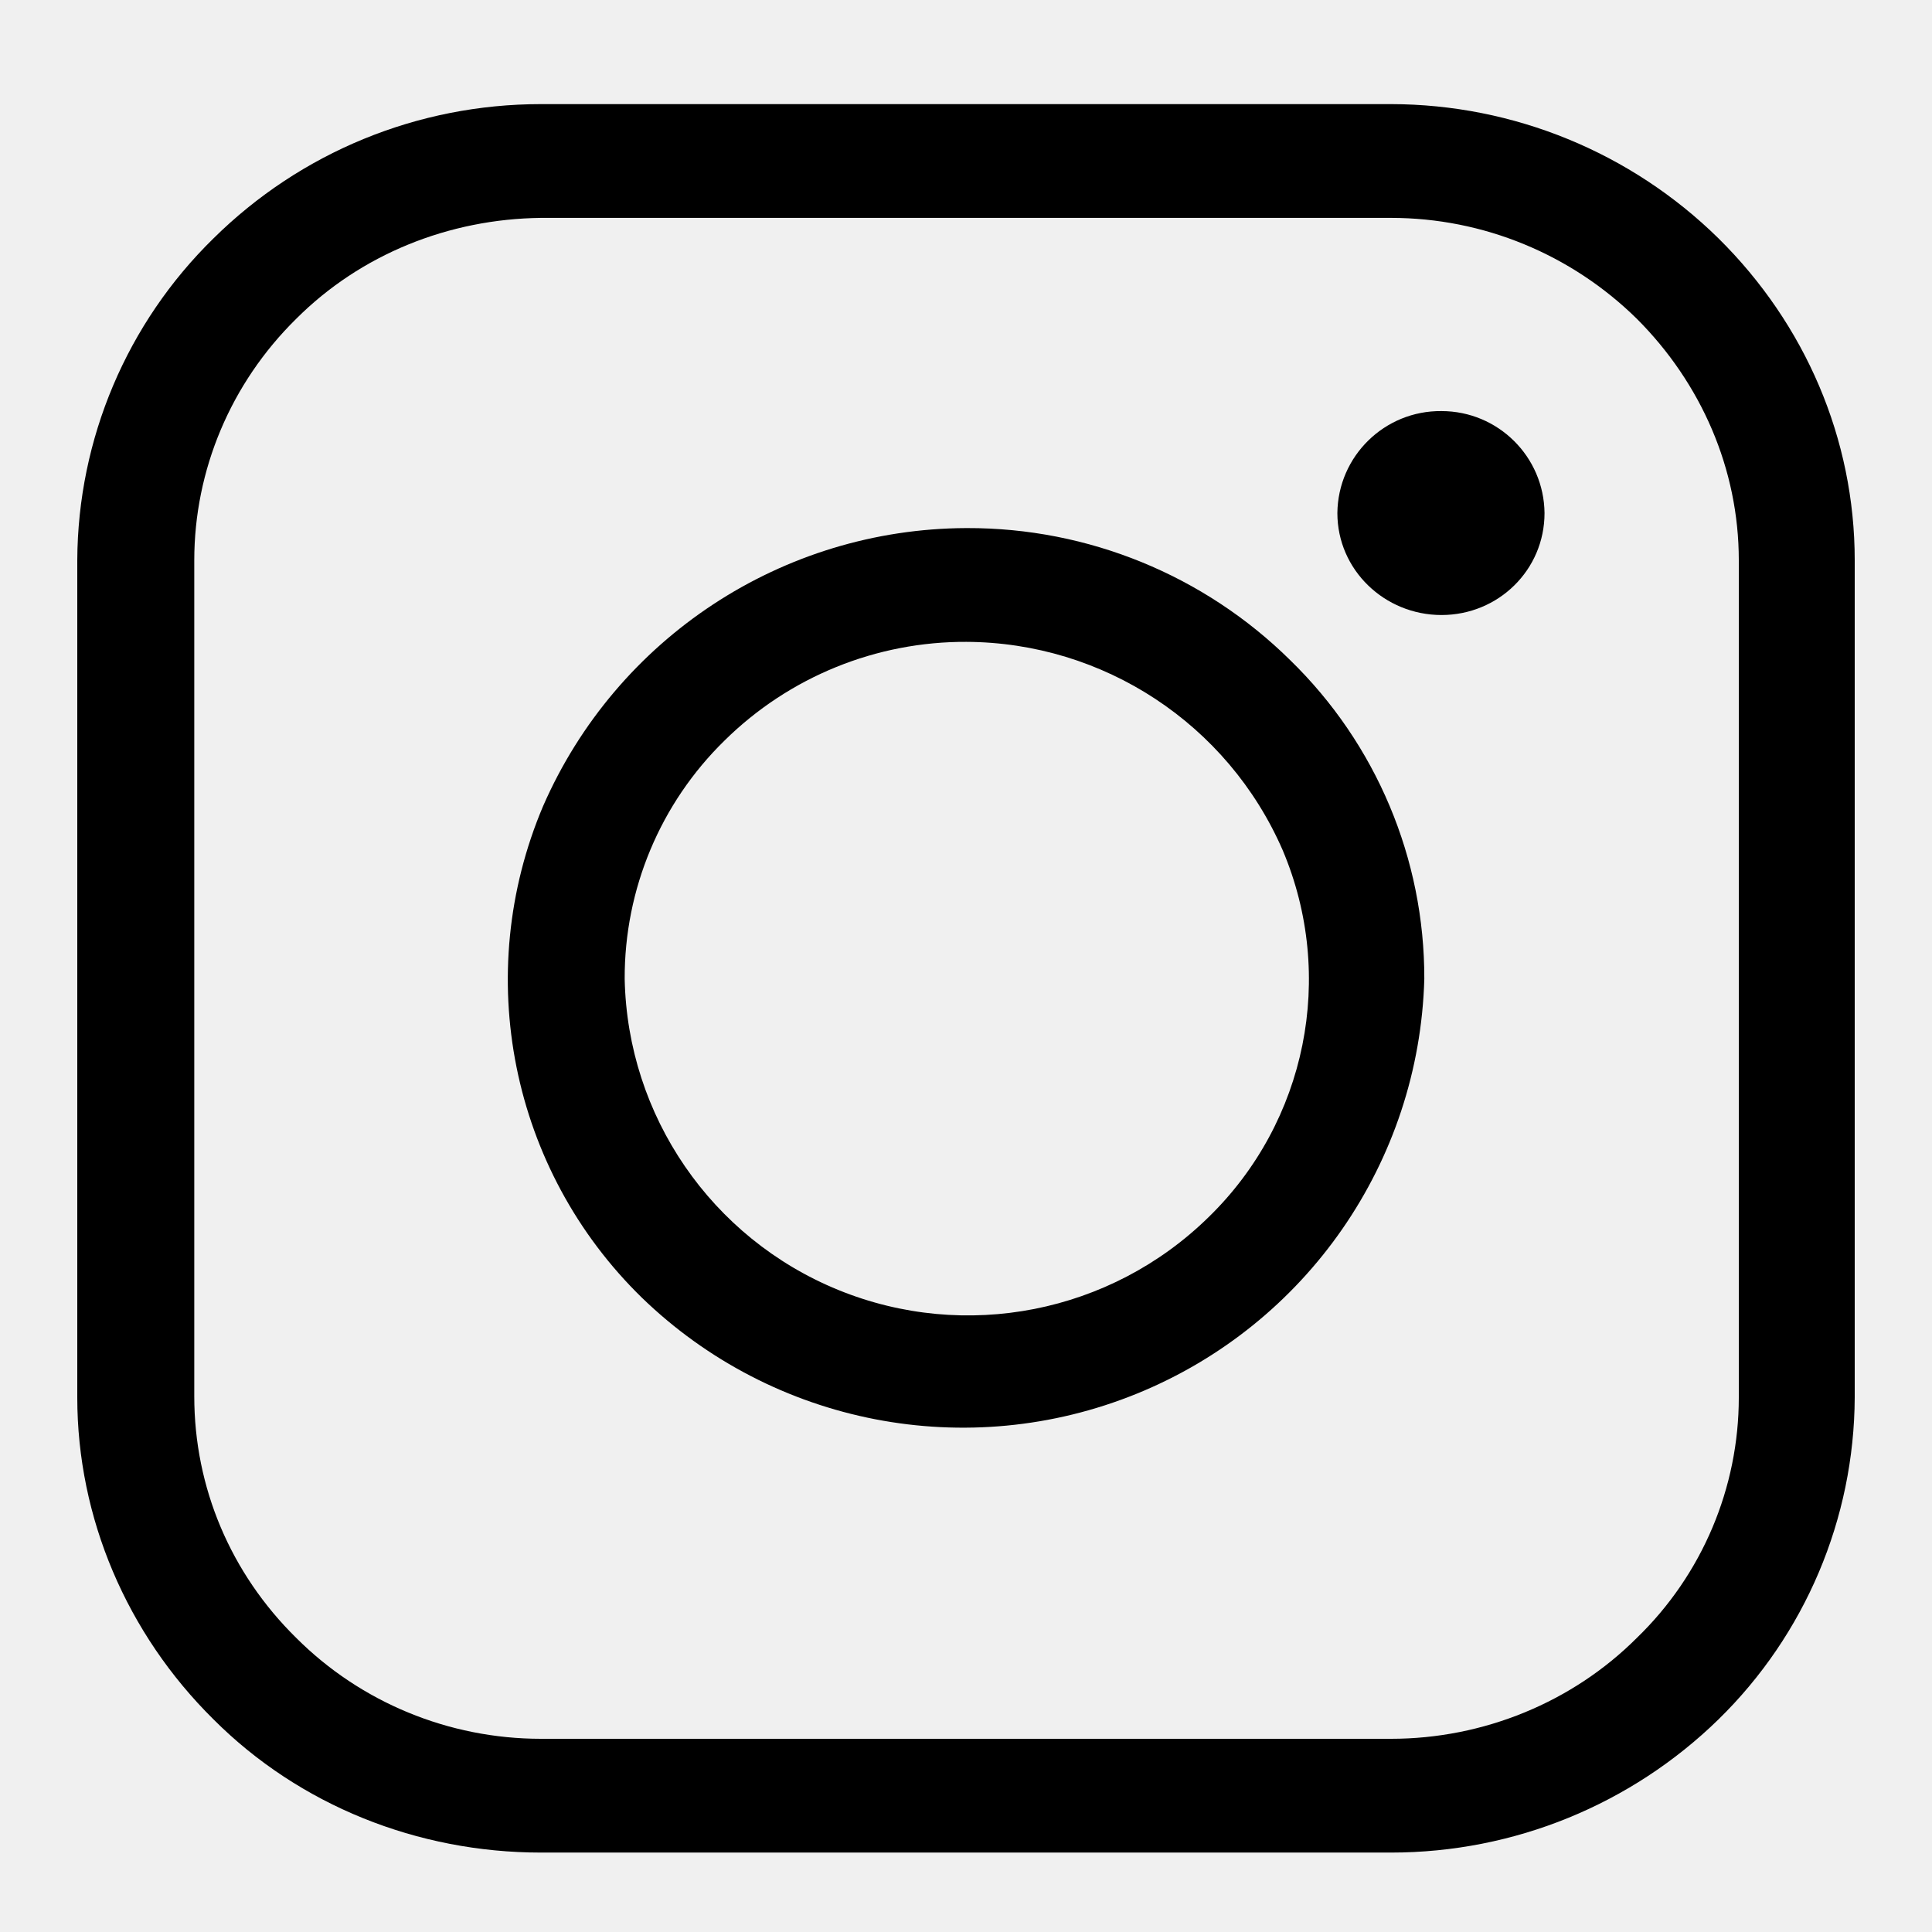
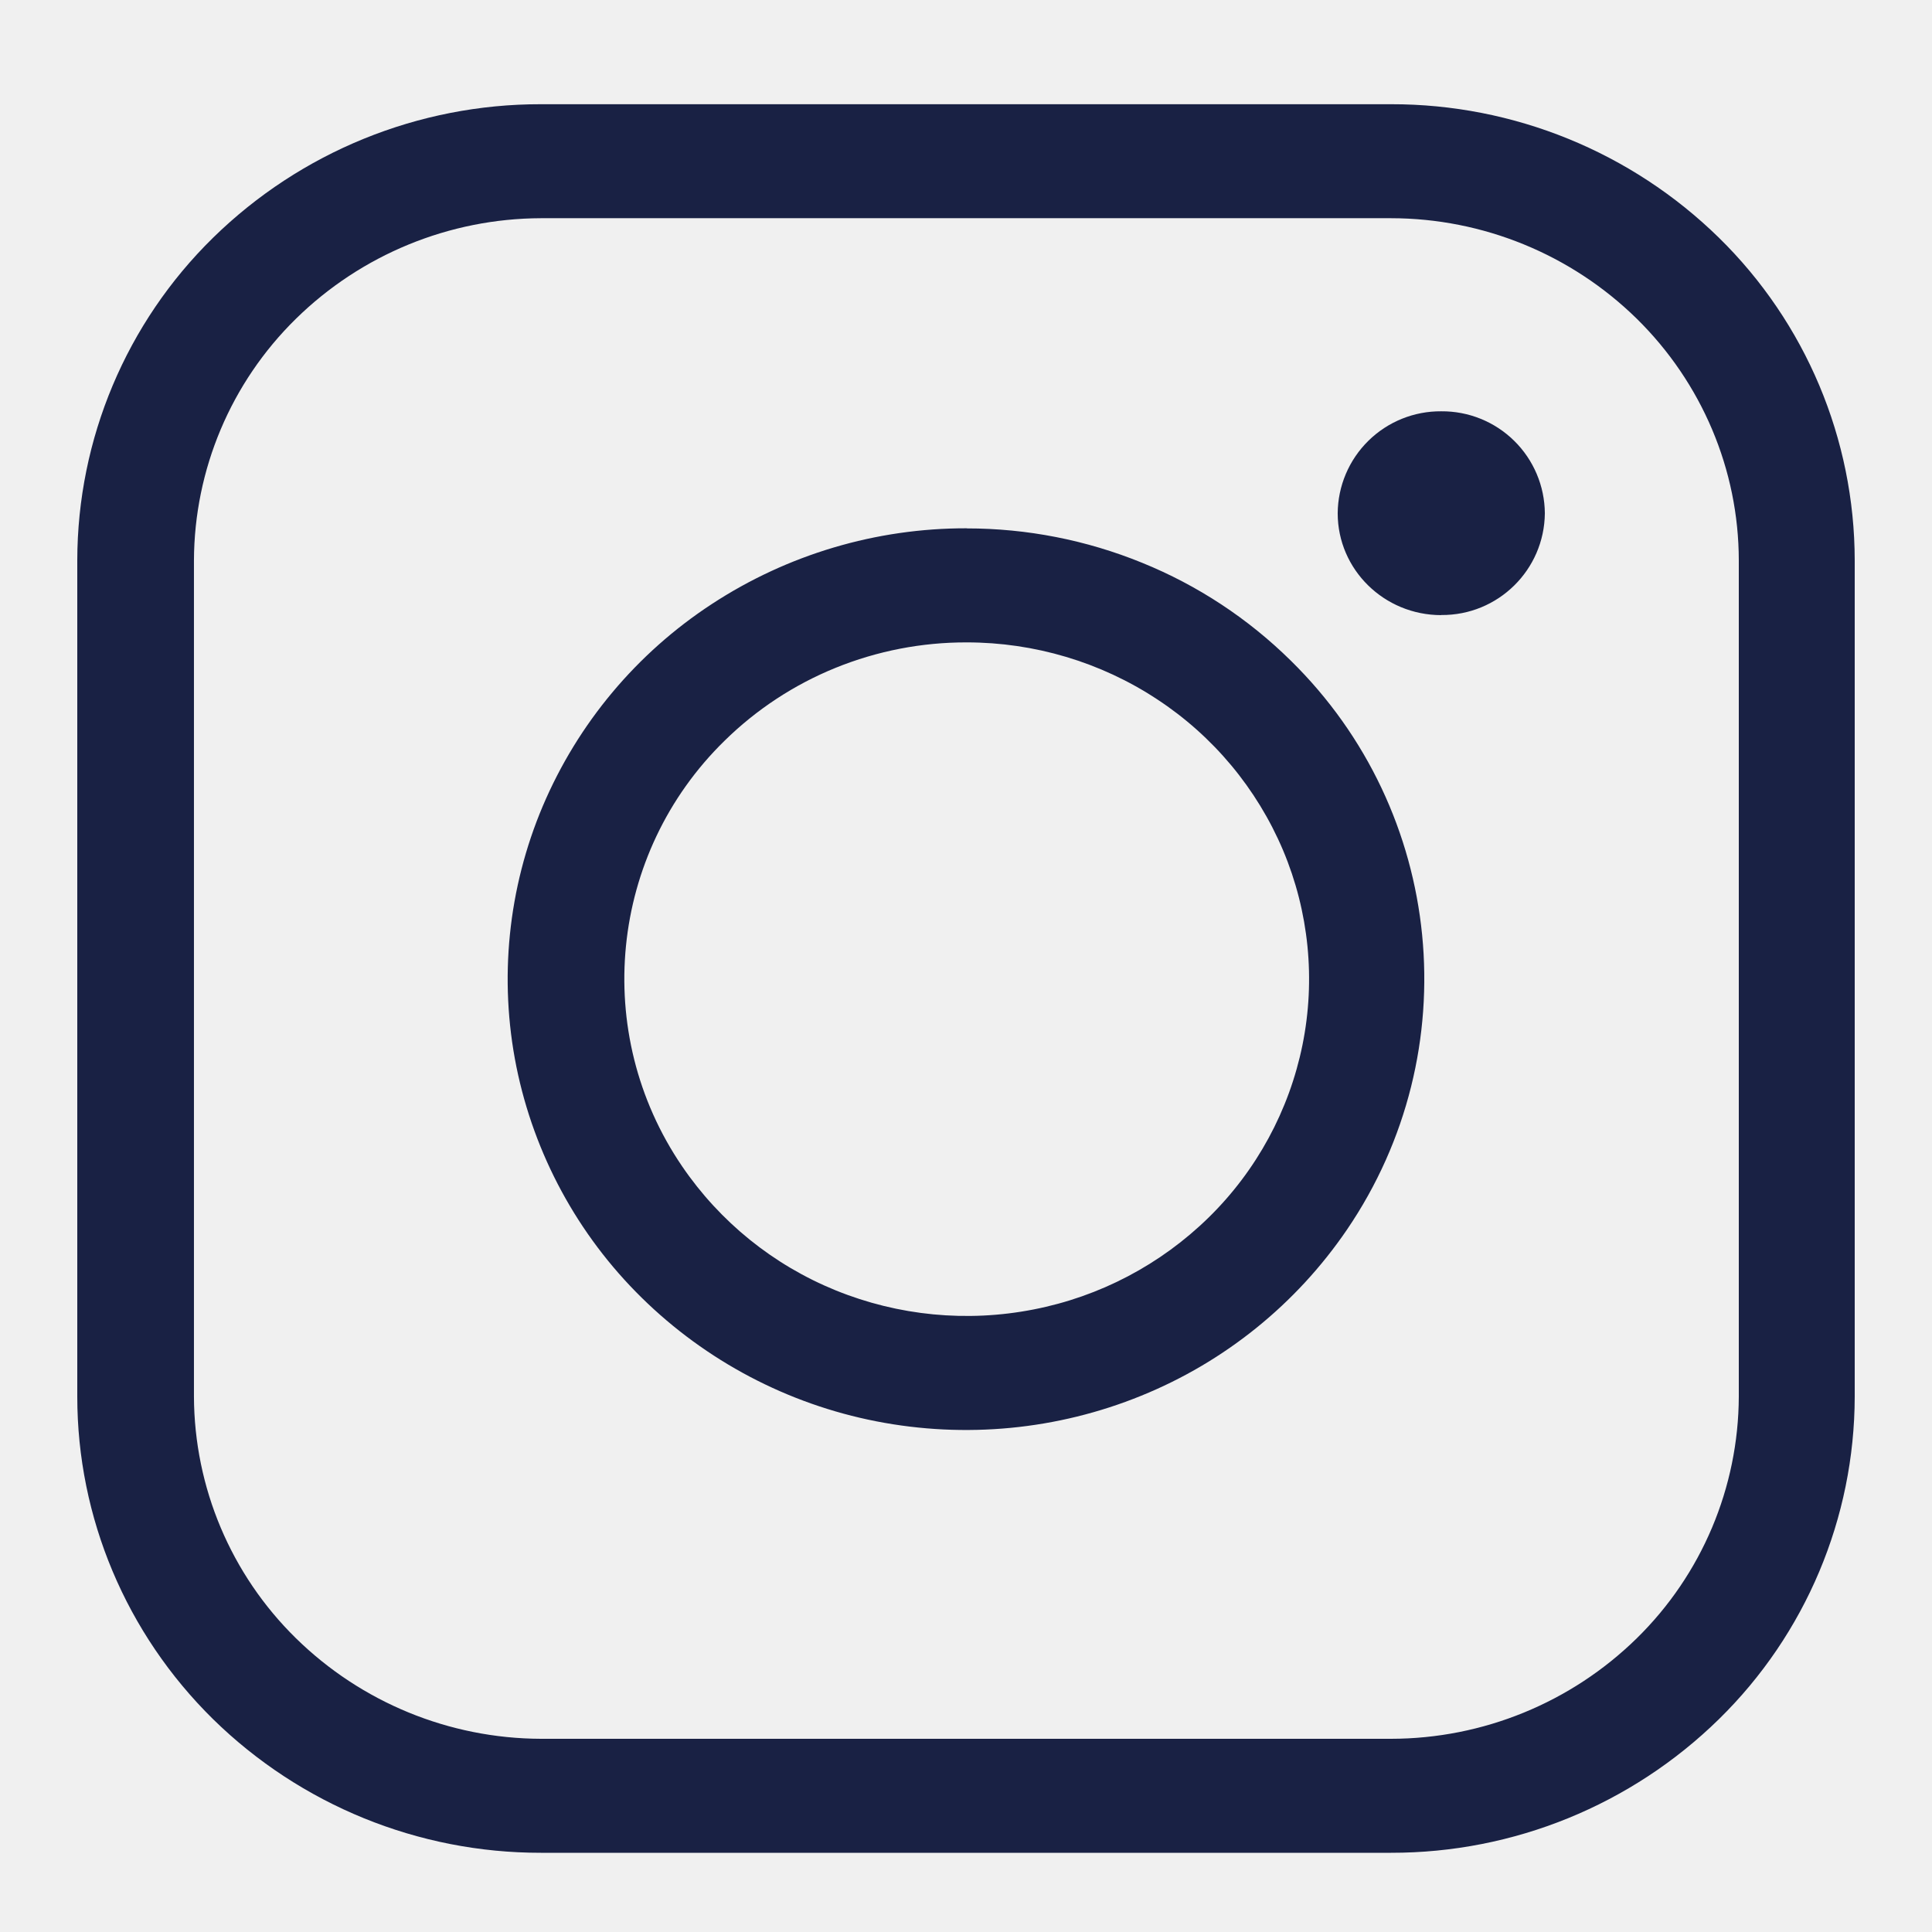
- <svg xmlns="http://www.w3.org/2000/svg" width="18" height="18" fill="currentColor">
-   <g clip-path="url(#clip0)">
-     <path d="M12.96 2.03c.86 0 1.68.34 2.29.94.6.6.95 1.4.95 2.25v7.8c0 .84-.34 1.65-.95 2.24-.6.6-1.43.94-2.29.94H5.04c-.86 0-1.68-.34-2.28-.94-.61-.6-.95-1.4-.95-2.25V5.22c0-.84.34-1.65.95-2.25.6-.6 1.42-.93 2.28-.94h7.92zm0-1.06H5.04c-1.15 0-2.24.45-3.05 1.25a4.22 4.22 0 00-1.27 3v7.8c0 1.12.46 2.2 1.27 3 .8.8 1.9 1.24 3.05 1.24h7.92c1.15 0 2.24-.45 3.05-1.24a4.22 4.22 0 001.27-3v-7.8c0-1.13-.46-2.2-1.27-3A4.36 4.36 0 0012.96.97z" />
-     <path d="M9 5.98a3.23 3.23 0 012.95 1.94 3.09 3.09 0 01-.69 3.42 3.2 3.2 0 01-5.44-2.22 3.09 3.09 0 01.93-2.22 3.19 3.19 0 012.26-.92zm0-1.06a4.32 4.32 0 00-3.94 2.59 4.14 4.14 0 00.92 4.58 4.3 4.3 0 007.29-2.97 4.13 4.13 0 00-1.25-2.97 4.27 4.27 0 00-3.01-1.23zM13.43 5.73c.53 0 .96-.42.96-.95a.96.96 0 00-.96-.95.96.96 0 00-.97.95c0 .53.44.95.97.95z" />
+ <svg xmlns="http://www.w3.org/2000/svg" width="18" height="18" fill="none">
+   <g clip-path="url(#clip0)" fill="#192144">
+     <path d="M12.96 2.033a3.274 3.274 0 012.289.936c.607.597.95 1.407.951 2.252v7.791a3.169 3.169 0 01-.951 2.252 3.275 3.275 0 01-2.289.936H5.04a3.274 3.274 0 01-2.284-.938 3.169 3.169 0 01-.949-2.25V5.221a3.169 3.169 0 01.949-2.25 3.274 3.274 0 012.284-.938h7.92zm0-1.062H5.04a4.356 4.356 0 00-3.055 1.244A4.215 4.215 0 00.72 5.221v7.791c0 1.127.455 2.208 1.265 3.005a4.356 4.356 0 003.055 1.245h7.92a4.357 4.357 0 003.055-1.245 4.216 4.216 0 001.265-3.005V5.221a4.216 4.216 0 00-1.265-3.006A4.356 4.356 0 0012.96.971z" />
+     <path d="M9.007 5.985c.63 0 1.248.184 1.772.529a3.15 3.15 0 011.175 1.408 3.09 3.09 0 01.181 1.813 3.122 3.122 0 01-.873 1.607 3.206 3.206 0 01-1.633.858 3.238 3.238 0 01-1.843-.178 3.18 3.18 0 01-1.431-1.156 3.102 3.102 0 01.395-3.964 3.187 3.187 0 011.035-.68 3.228 3.228 0 011.222-.237zm0-1.063a4.32 4.32 0 00-2.374.705A4.216 4.216 0 005.057 7.51a4.137 4.137 0 00-.246 2.428 4.18 4.18 0 001.167 2.152 4.292 4.292 0 002.186 1.152c.829.162 1.687.08 2.468-.238a4.256 4.256 0 001.917-1.547 4.153 4.153 0 00-.525-5.304c-.396-.39-.866-.7-1.384-.91a4.323 4.323 0 00-1.633-.32zM13.428 5.73a.957.957 0 00.965-.948.957.957 0 00-.965-.95.957.957 0 00-.965.95c0 .524.432.949.965.949z" />
  </g>
  <defs>
    <clipPath id="clip0">
-       <path d="M0 0h18v17.71H0z" transform="translate(0 .26)" />
+       <path fill="#fff" transform="translate(0 .262)" d="M0 0h18v17.708H0z" />
    </clipPath>
  </defs>
</svg>
